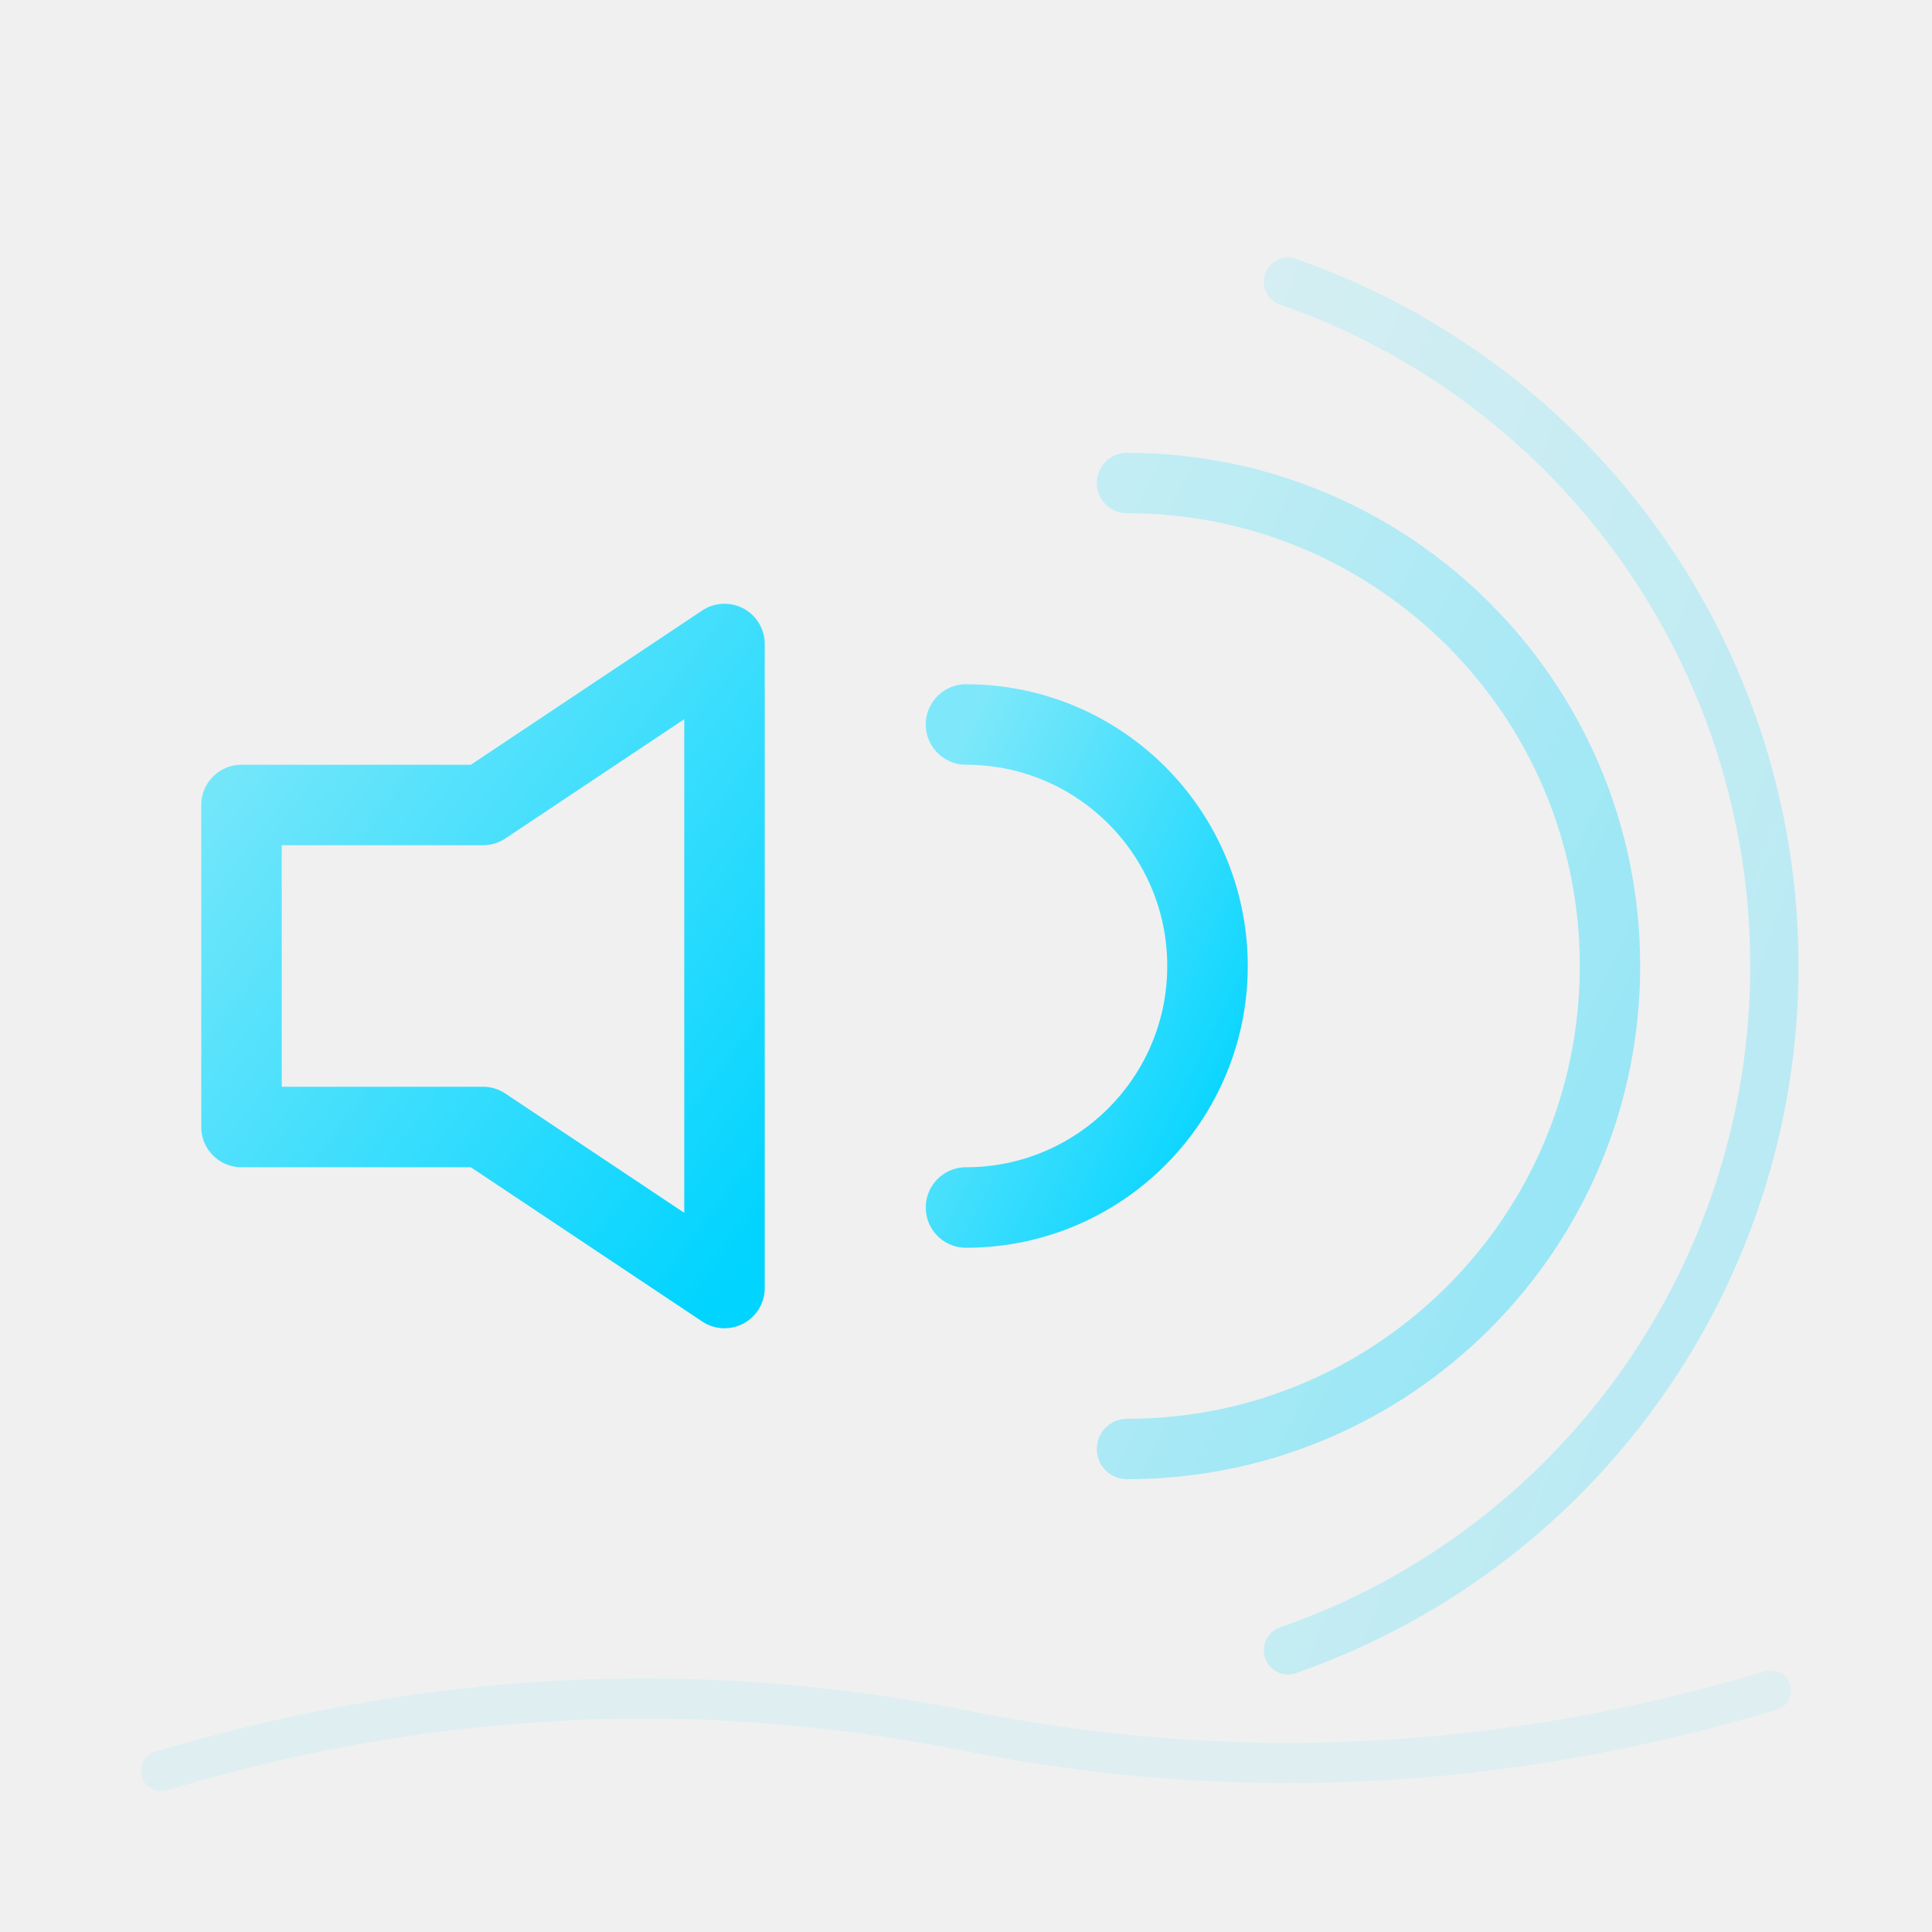
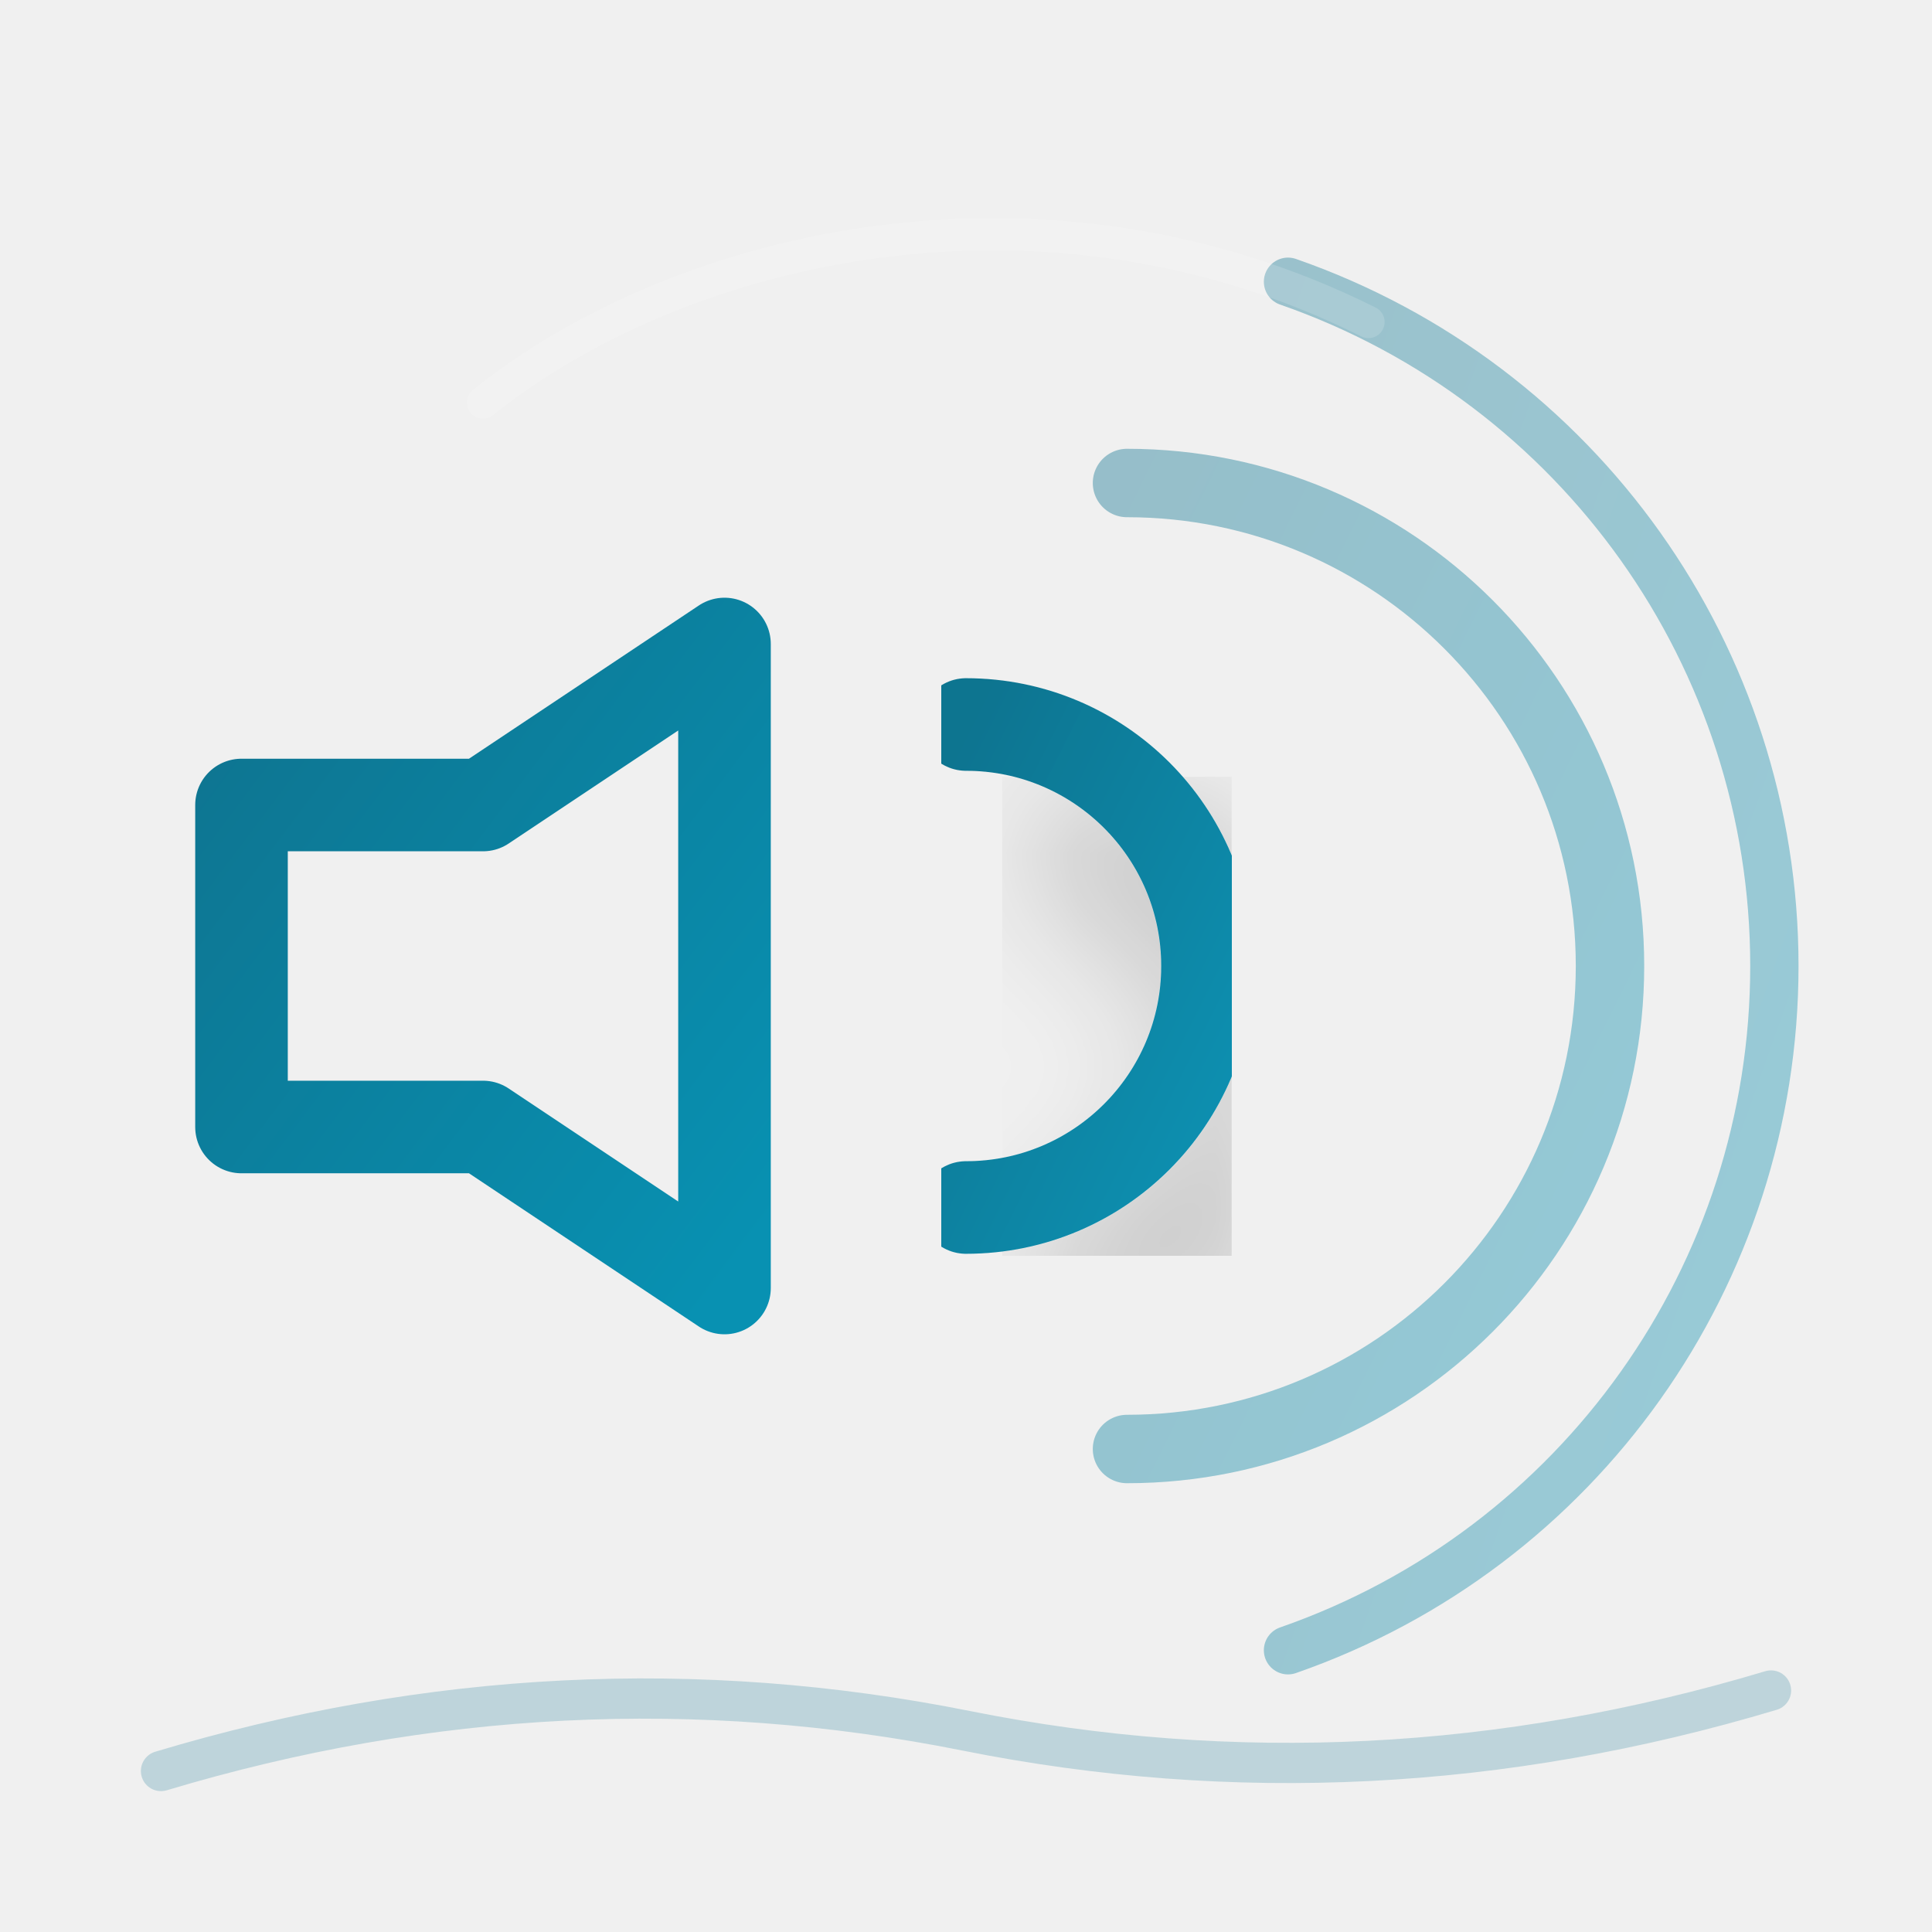
<svg xmlns="http://www.w3.org/2000/svg" viewBox="0 0 48 48" fill="none" stroke-linecap="round" stroke-linejoin="round">
  <defs>
    <linearGradient id="avu" x1="0%" y1="0%" x2="100%" y2="100%">
-       <stop offset="0%" stop-color="#7ee8fa" />
-       <stop offset="100%" stop-color="#00d4ff" />
+       <stop offset="0%" stop-color="#0e7490" />
+       <stop offset="100%" stop-color="#0891b2" />
    </linearGradient>
+     <filter id="s3d_volume_u">
+       <feDropShadow dx="1.5" dy="2.5" stdDeviation="2" flood-opacity=".3" />
+     </filter>
  </defs>
-   <path d="M4 44 Q14 41 24 43 Q34 45 44 42" stroke="#7ee8fa" stroke-width="1" fill="none" opacity="0.15" stroke-linecap="round" />
-   <polygon points="18 16 12 20 6 20 6 28 12 28 18 32" stroke="url(#avu)" stroke-width="2" fill="none" />
-   <path d="M24 18a6 6 0 0 1 0 12" stroke="url(#avu)" stroke-width="2" fill="none" stroke-linecap="round" />
-   <path d="M28 12a12 12 0 0 1 0 24" stroke="url(#avu)" stroke-width="1.5" fill="none" stroke-linecap="round" opacity=".4" />
-   <path d="M32 7a18 18 0 0 1 0 34" stroke="url(#avu)" stroke-width="1.2" fill="none" stroke-linecap="round" opacity=".25" />
+   <path d="M4 44 Q14 41 24 43 Q34 45 44 42" stroke="#0e7490" stroke-width="1" fill="none" opacity="0.22" stroke-linecap="round" />
+   <polygon points="18 16 12 20 6 20 6 28 12 28 18 32" stroke="url(#avu)" stroke-width="2.3" fill="none" />
+   <path d="M24 18a6 6 0 0 1 0 12" stroke="url(#avu)" stroke-width="2.3" fill="none" stroke-linecap="round" filter="url(#s3d_volume_u)" />
+   <path d="M28 12a12 12 0 0 1 0 24" stroke="url(#avu)" stroke-width="1.7" fill="none" stroke-linecap="round" opacity=".4" />
+   <path d="M32 7a18 18 0 0 1 0 34" stroke="url(#avu)" stroke-width="1.2" fill="none" stroke-linecap="round" opacity="0.38" />
+   <path d="M12 10c5-4 14-6 22-2" stroke="white" stroke-width="0.8" opacity=".15" fill="none" />
</svg>
